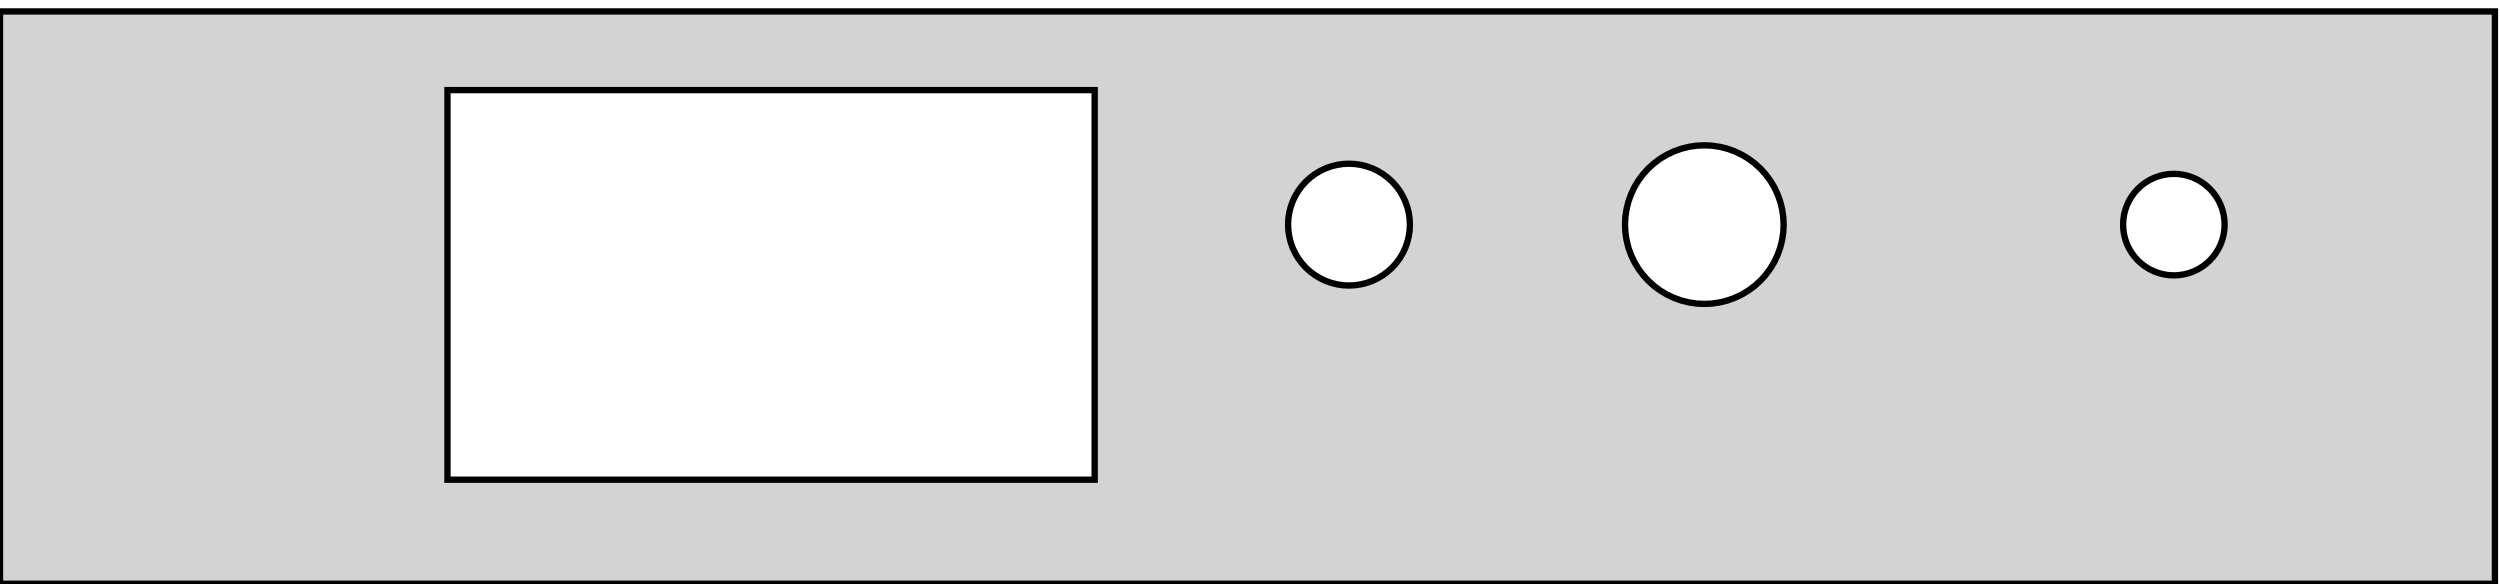
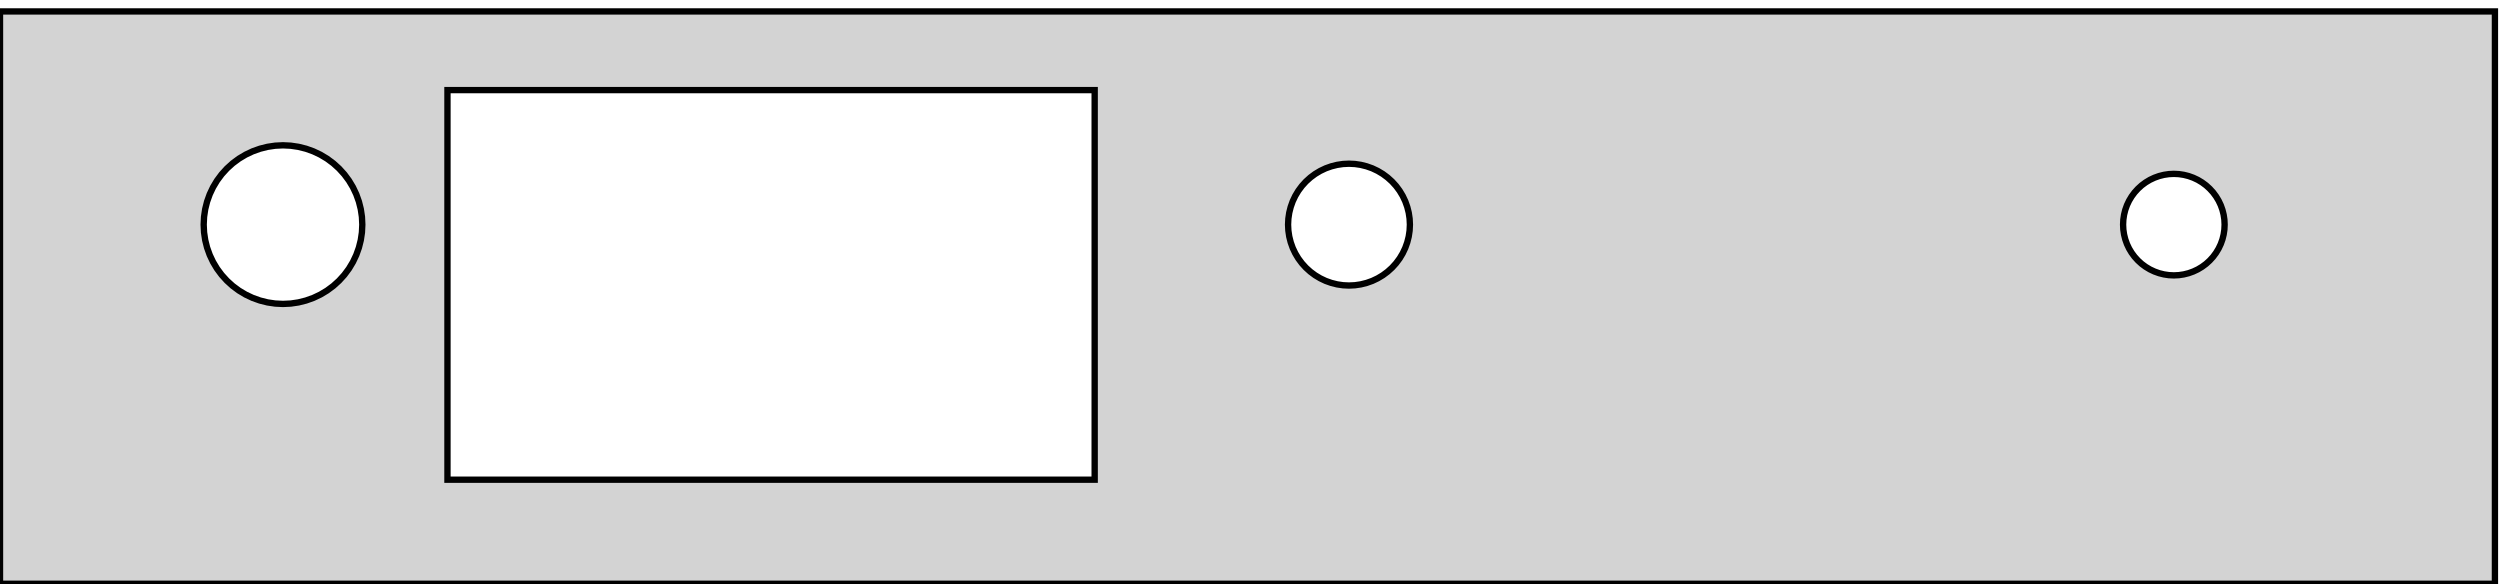
<svg xmlns="http://www.w3.org/2000/svg" width="197mm" height="46mm" viewBox="0 -46 197 46" version="1.1">
-   <path d=" M 196.6,-45.1 L 0,-45.1 L 0,-0 L 196.6,-0 z M 35.26,-8.2 L 35.26,-38.9 L 86.26,-38.9 L 86.26,-8.2 z M 133.687,-22.08 L 133.081,-22.17 L 132.486,-22.319 L 131.908,-22.526 L 131.354,-22.788 L 130.828,-23.103  L 130.335,-23.469 L 129.881,-23.881 L 129.469,-24.335 L 129.103,-24.828 L 128.788,-25.354 L 128.526,-25.908  L 128.319,-26.486 L 128.17,-27.081 L 128.08,-27.687 L 128.05,-28.3 L 128.08,-28.913 L 128.17,-29.519  L 128.319,-30.114 L 128.526,-30.692 L 128.788,-31.246 L 129.103,-31.772 L 129.469,-32.265 L 129.881,-32.719  L 130.335,-33.131 L 130.828,-33.497 L 131.354,-33.812 L 131.908,-34.074 L 132.486,-34.281 L 133.081,-34.43  L 133.687,-34.52 L 134.3,-34.55 L 134.913,-34.52 L 135.519,-34.43 L 136.114,-34.281 L 136.692,-34.074  L 137.246,-33.812 L 137.772,-33.497 L 138.265,-33.131 L 138.719,-32.719 L 139.131,-32.265 L 139.497,-31.772  L 139.812,-31.246 L 140.074,-30.692 L 140.281,-30.114 L 140.43,-29.519 L 140.52,-28.913 L 140.55,-28.3  L 140.52,-27.687 L 140.43,-27.081 L 140.281,-26.486 L 140.074,-25.908 L 139.812,-25.354 L 139.497,-24.828  L 139.131,-24.335 L 138.719,-23.881 L 138.265,-23.469 L 137.772,-23.103 L 137.246,-22.788 L 136.692,-22.526  L 136.114,-22.319 L 135.519,-22.17 L 134.913,-22.08 L 134.3,-22.05 z M 105.83,-23.523 L 105.364,-23.592 L 104.907,-23.707 L 104.463,-23.865 L 104.037,-24.067 L 103.633,-24.309  L 103.255,-24.59 L 102.906,-24.906 L 102.59,-25.255 L 102.309,-25.633 L 102.067,-26.037 L 101.865,-26.463  L 101.707,-26.907 L 101.592,-27.364 L 101.523,-27.829 L 101.5,-28.3 L 101.523,-28.77 L 101.592,-29.236  L 101.707,-29.693 L 101.865,-30.137 L 102.067,-30.563 L 102.309,-30.967 L 102.59,-31.345 L 102.906,-31.694  L 103.255,-32.01 L 103.633,-32.291 L 104.037,-32.533 L 104.463,-32.735 L 104.907,-32.893 L 105.364,-33.008  L 105.83,-33.077 L 106.3,-33.1 L 106.77,-33.077 L 107.236,-33.008 L 107.693,-32.893 L 108.137,-32.735  L 108.563,-32.533 L 108.967,-32.291 L 109.345,-32.01 L 109.694,-31.694 L 110.01,-31.345 L 110.291,-30.967  L 110.533,-30.563 L 110.735,-30.137 L 110.893,-29.693 L 111.008,-29.236 L 111.077,-28.77 L 111.1,-28.3  L 111.077,-27.829 L 111.008,-27.364 L 110.893,-26.907 L 110.735,-26.463 L 110.533,-26.037 L 110.291,-25.633  L 110.01,-25.255 L 109.694,-24.906 L 109.345,-24.59 L 108.967,-24.309 L 108.563,-24.067 L 108.137,-23.865  L 107.693,-23.707 L 107.236,-23.592 L 106.77,-23.523 L 106.3,-23.5 z M 170.908,-24.319 L 170.52,-24.377 L 170.139,-24.472 L 169.769,-24.605 L 169.414,-24.772 L 169.078,-24.974  L 168.762,-25.208 L 168.472,-25.472 L 168.208,-25.762 L 167.974,-26.078 L 167.772,-26.414 L 167.604,-26.769  L 167.472,-27.139 L 167.377,-27.52 L 167.319,-27.908 L 167.3,-28.3 L 167.319,-28.692 L 167.377,-29.08  L 167.472,-29.461 L 167.604,-29.831 L 167.772,-30.186 L 167.974,-30.522 L 168.208,-30.838 L 168.472,-31.128  L 168.762,-31.392 L 169.078,-31.626 L 169.414,-31.828 L 169.769,-31.995 L 170.139,-32.128 L 170.52,-32.223  L 170.908,-32.281 L 171.3,-32.3 L 171.692,-32.281 L 172.08,-32.223 L 172.461,-32.128 L 172.831,-31.995  L 173.186,-31.828 L 173.522,-31.626 L 173.838,-31.392 L 174.128,-31.128 L 174.392,-30.838 L 174.626,-30.522  L 174.828,-30.186 L 174.996,-29.831 L 175.128,-29.461 L 175.223,-29.08 L 175.281,-28.692 L 175.3,-28.3  L 175.281,-27.908 L 175.223,-27.52 L 175.128,-27.139 L 174.996,-26.769 L 174.828,-26.414 L 174.626,-26.078  L 174.392,-25.762 L 174.128,-25.472 L 173.838,-25.208 L 173.522,-24.974 L 173.186,-24.772 L 172.831,-24.605  L 172.461,-24.472 L 172.08,-24.377 L 171.692,-24.319 L 171.3,-24.3 z " stroke="black" fill="lightgray" stroke-width="0.5" />
+   <path d=" M 196.6,-45.1 L 0,-45.1 L 0,-0 L 196.6,-0 z M 35.26,-8.2 L 35.26,-38.9 L 86.26,-38.9 L 86.26,-8.2 z M 21.687,-22.08 L 21.081,-22.17 L 20.486,-22.319 L 19.908,-22.526 L 19.354,-22.788 L 18.828,-23.103  L 18.335,-23.469 L 17.881,-23.881 L 17.469,-24.335 L 17.103,-24.828 L 16.788,-25.354 L 16.526,-25.908  L 16.319,-26.486 L 16.17,-27.081 L 16.08,-27.687 L 16.05,-28.3 L 16.08,-28.913 L 16.17,-29.519  L 16.319,-30.114 L 16.526,-30.692 L 16.788,-31.246 L 17.103,-31.772 L 17.469,-32.265 L 17.881,-32.719  L 18.335,-33.131 L 18.828,-33.497 L 19.354,-33.812 L 19.908,-34.074 L 20.486,-34.281 L 21.081,-34.43  L 21.687,-34.52 L 22.3,-34.55 L 22.913,-34.52 L 23.519,-34.43 L 24.114,-34.281 L 24.692,-34.074  L 25.246,-33.812 L 25.772,-33.497 L 26.265,-33.131 L 26.719,-32.719 L 27.131,-32.265 L 27.497,-31.772  L 27.812,-31.246 L 28.074,-30.692 L 28.281,-30.114 L 28.43,-29.519 L 28.52,-28.913 L 28.55,-28.3  L 28.52,-27.687 L 28.43,-27.081 L 28.281,-26.486 L 28.074,-25.908 L 27.812,-25.354 L 27.497,-24.828  L 27.131,-24.335 L 26.719,-23.881 L 26.265,-23.469 L 25.772,-23.103 L 25.246,-22.788 L 24.692,-22.526  L 24.114,-22.319 L 23.519,-22.17 L 22.913,-22.08 L 22.3,-22.05 z M 105.83,-23.523 L 105.364,-23.592 L 104.907,-23.707 L 104.463,-23.865 L 104.037,-24.067 L 103.633,-24.309  L 103.255,-24.59 L 102.906,-24.906 L 102.59,-25.255 L 102.309,-25.633 L 102.067,-26.037 L 101.865,-26.463  L 101.707,-26.907 L 101.592,-27.364 L 101.523,-27.829 L 101.5,-28.3 L 101.523,-28.77 L 101.592,-29.236  L 101.707,-29.693 L 101.865,-30.137 L 102.067,-30.563 L 102.309,-30.967 L 102.59,-31.345 L 102.906,-31.694  L 103.255,-32.01 L 103.633,-32.291 L 104.037,-32.533 L 104.463,-32.735 L 104.907,-32.893 L 105.364,-33.008  L 105.83,-33.077 L 106.3,-33.1 L 106.77,-33.077 L 107.236,-33.008 L 107.693,-32.893 L 108.137,-32.735  L 108.563,-32.533 L 108.967,-32.291 L 109.345,-32.01 L 109.694,-31.694 L 110.01,-31.345 L 110.291,-30.967  L 110.533,-30.563 L 110.735,-30.137 L 110.893,-29.693 L 111.008,-29.236 L 111.077,-28.77 L 111.1,-28.3  L 111.077,-27.829 L 111.008,-27.364 L 110.893,-26.907 L 110.735,-26.463 L 110.533,-26.037 L 110.291,-25.633  L 110.01,-25.255 L 109.694,-24.906 L 109.345,-24.59 L 108.967,-24.309 L 108.563,-24.067 L 108.137,-23.865  L 107.693,-23.707 L 107.236,-23.592 L 106.77,-23.523 L 106.3,-23.5 z M 170.908,-24.319 L 170.52,-24.377 L 170.139,-24.472 L 169.769,-24.605 L 169.414,-24.772 L 169.078,-24.974  L 168.762,-25.208 L 168.472,-25.472 L 168.208,-25.762 L 167.974,-26.078 L 167.772,-26.414 L 167.604,-26.769  L 167.472,-27.139 L 167.377,-27.52 L 167.319,-27.908 L 167.3,-28.3 L 167.319,-28.692 L 167.377,-29.08  L 167.472,-29.461 L 167.604,-29.831 L 167.772,-30.186 L 167.974,-30.522 L 168.208,-30.838 L 168.472,-31.128  L 168.762,-31.392 L 169.078,-31.626 L 169.414,-31.828 L 169.769,-31.995 L 170.139,-32.128 L 170.52,-32.223  L 170.908,-32.281 L 171.3,-32.3 L 171.692,-32.281 L 172.08,-32.223 L 172.461,-32.128 L 172.831,-31.995  L 173.186,-31.828 L 173.522,-31.626 L 173.838,-31.392 L 174.128,-31.128 L 174.392,-30.838 L 174.626,-30.522  L 174.828,-30.186 L 174.996,-29.831 L 175.128,-29.461 L 175.223,-29.08 L 175.281,-28.692 L 175.3,-28.3  L 175.281,-27.908 L 175.223,-27.52 L 175.128,-27.139 L 174.996,-26.769 L 174.828,-26.414 L 174.626,-26.078  L 174.392,-25.762 L 174.128,-25.472 L 173.838,-25.208 L 173.522,-24.974 L 173.186,-24.772 L 172.831,-24.605  L 172.461,-24.472 L 172.08,-24.377 L 171.692,-24.319 L 171.3,-24.3 z " stroke="black" fill="lightgray" stroke-width="0.5" />
</svg>
